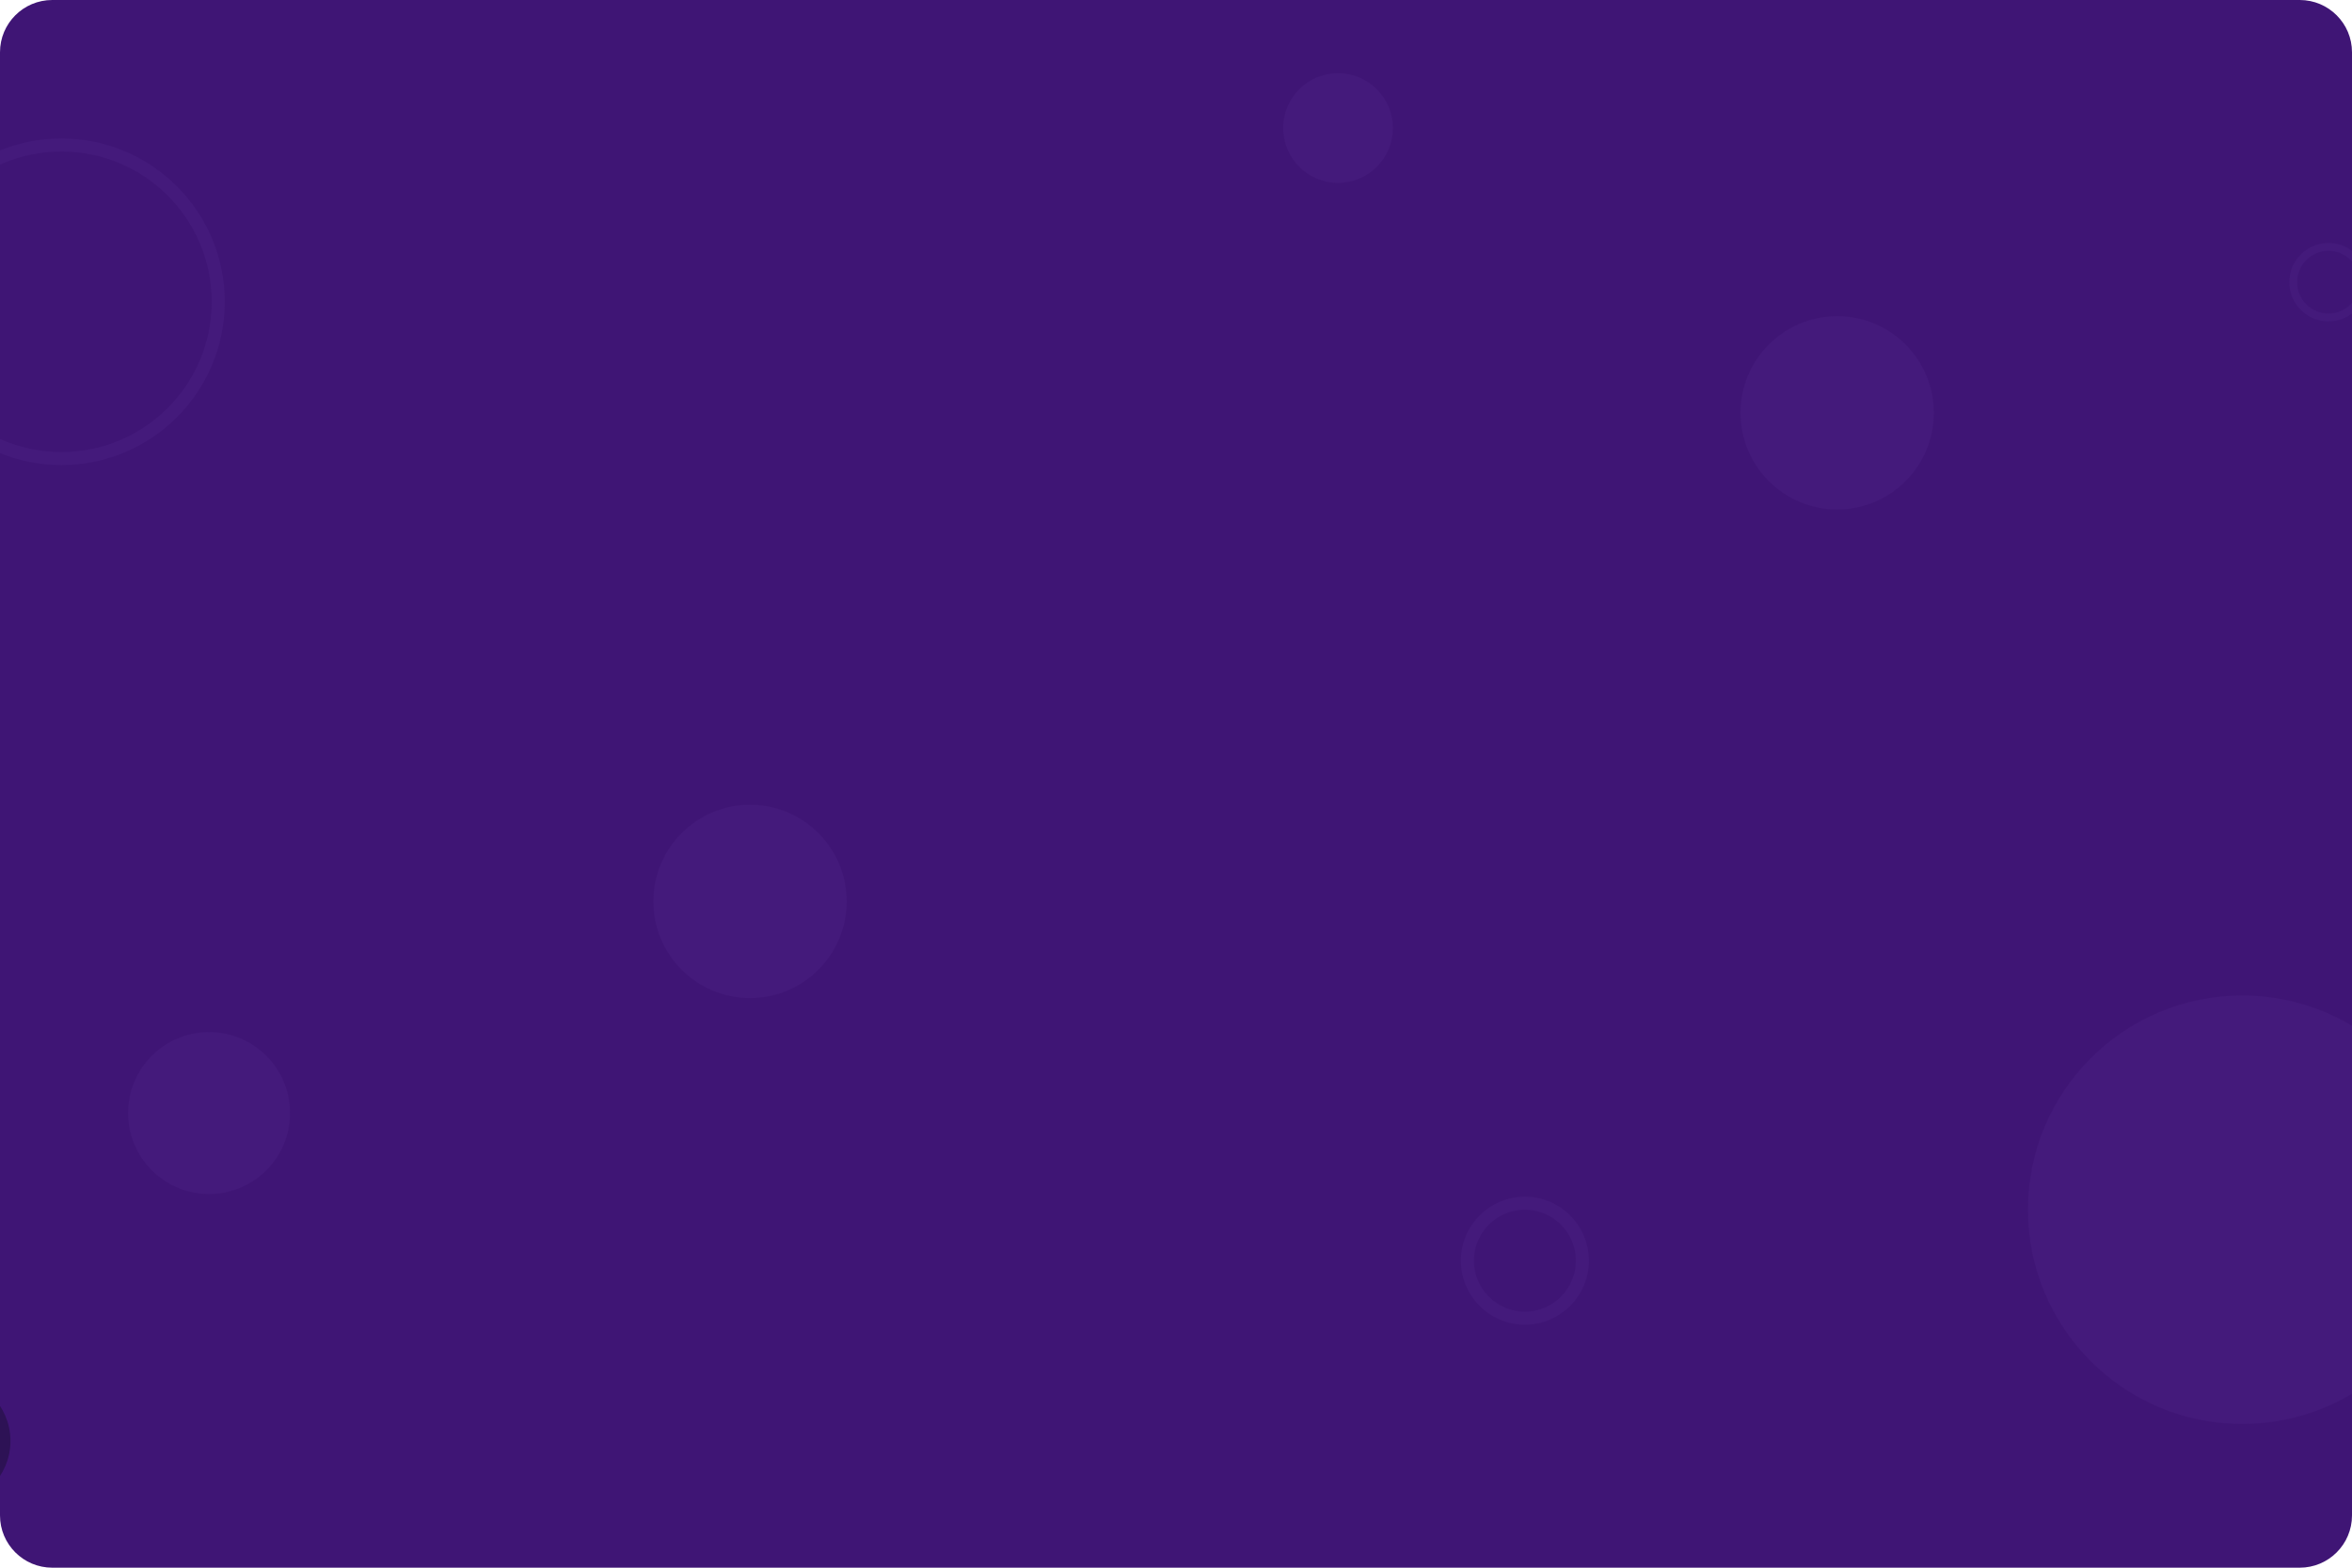
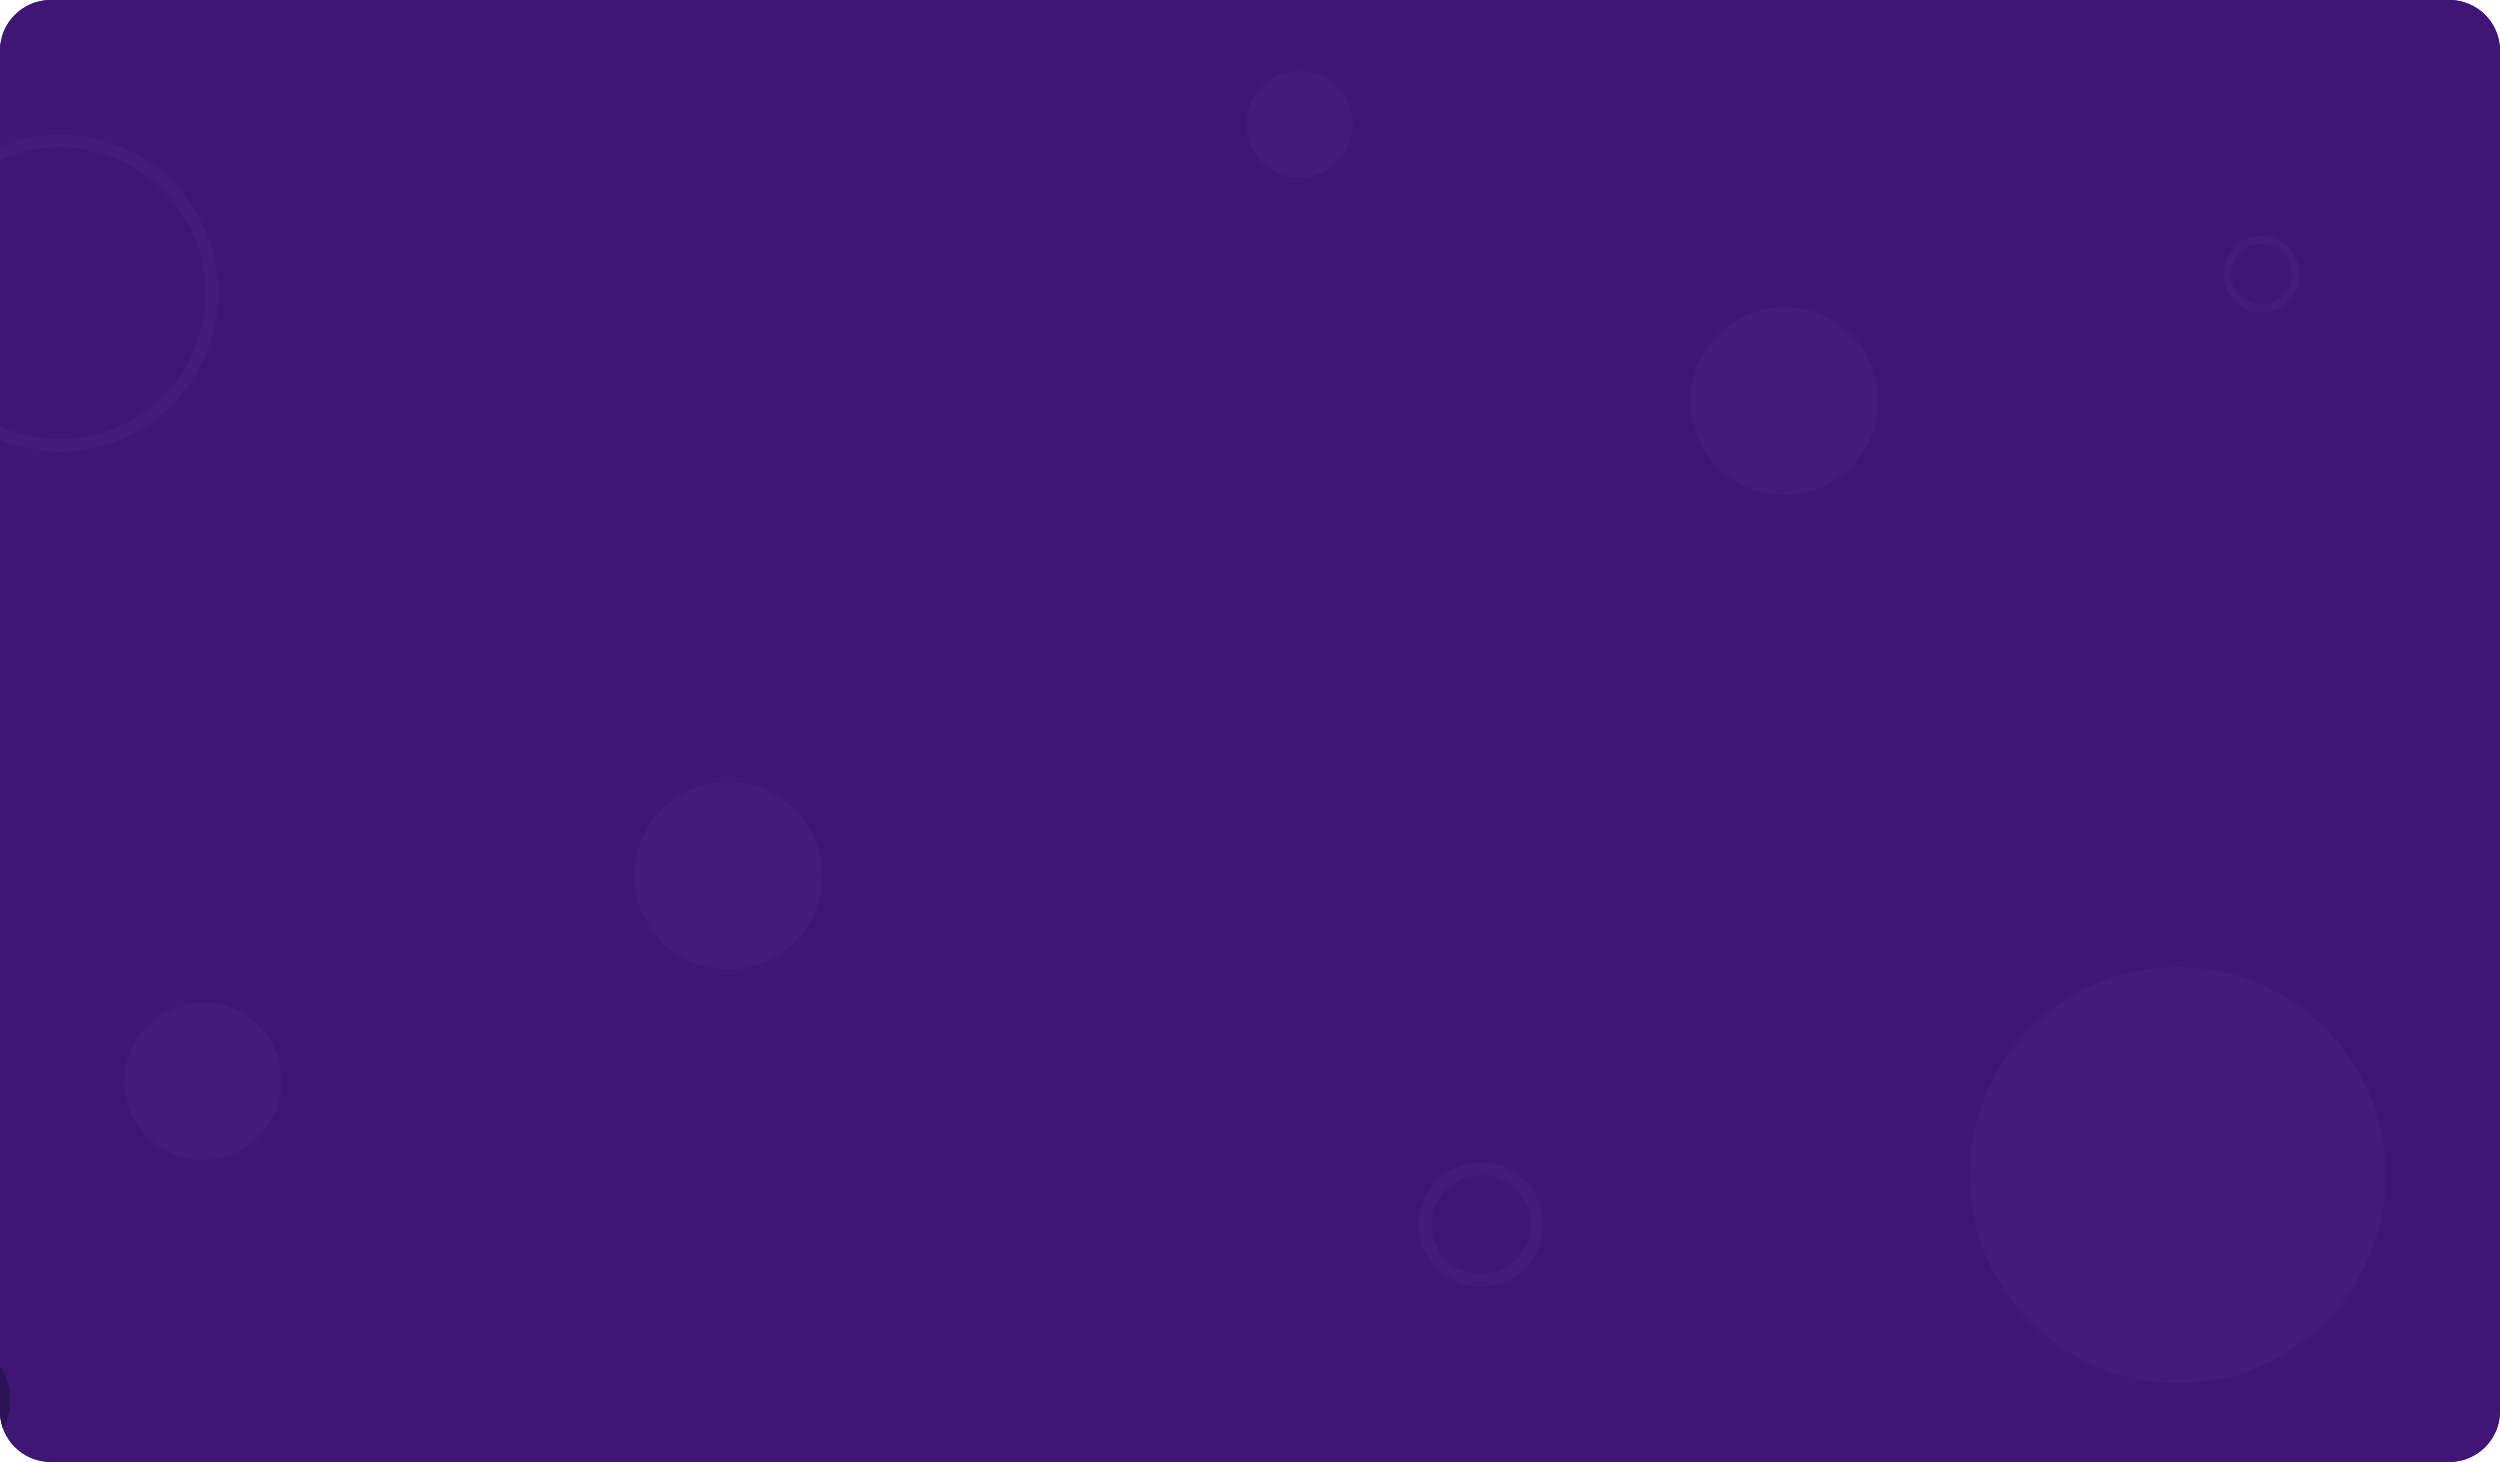
- <svg xmlns="http://www.w3.org/2000/svg" width="100%" height="100%" viewBox="0 0 900 600" fill="none">
+ <svg xmlns="http://www.w3.org/2000/svg" width="100%" height="100%" viewBox="0 0 100% 100%" fill="none">
  <rect width="100%" height="100%" rx="20" fill="#3F1575" />
-   <mask id="mask0" mask-type="alpha" maskUnits="userSpaceOnUse" x="0" y="0" width="100vw" height="100vh">
+   <rect width="100%" height="100%" rx="20" fill="#3F1575" />
+   <mask id="mask0" mask-type="alpha" maskUnits="userSpaceOnUse" x="0" y="0" width="100%" height="100%">
    <rect width="100%" height="100%" rx="20" fill="#3F1575" />
  </mask>
  <g mask="url(#mask0)">
    <circle opacity="0.1" cx="703" cy="158" r="37" fill="#6F45AE" />
    <circle cx="-20.5" cy="551.5" r="22" stroke="#2D1255" stroke-width="5" />
    <circle cx="583.5" cy="482.5" r="22" stroke="#441A7B" stroke-width="5" />
    <circle cx="891" cy="108" r="13.5" stroke="#441A7B" stroke-width="3" />
    <circle opacity="0.1" cx="287" cy="345" r="37" fill="#6F45AE" />
    <circle opacity="0.1" cx="858" cy="463" r="82" fill="#6F45AE" />
    <circle cx="23.5" cy="115.5" r="60" stroke="#441A7B" stroke-width="5" />
    <circle opacity="0.1" cx="80" cy="426" r="31" fill="#6F45AE" />
    <circle opacity="0.1" cx="512" cy="49" r="21" fill="#6F45AE" />
  </g>
</svg>
